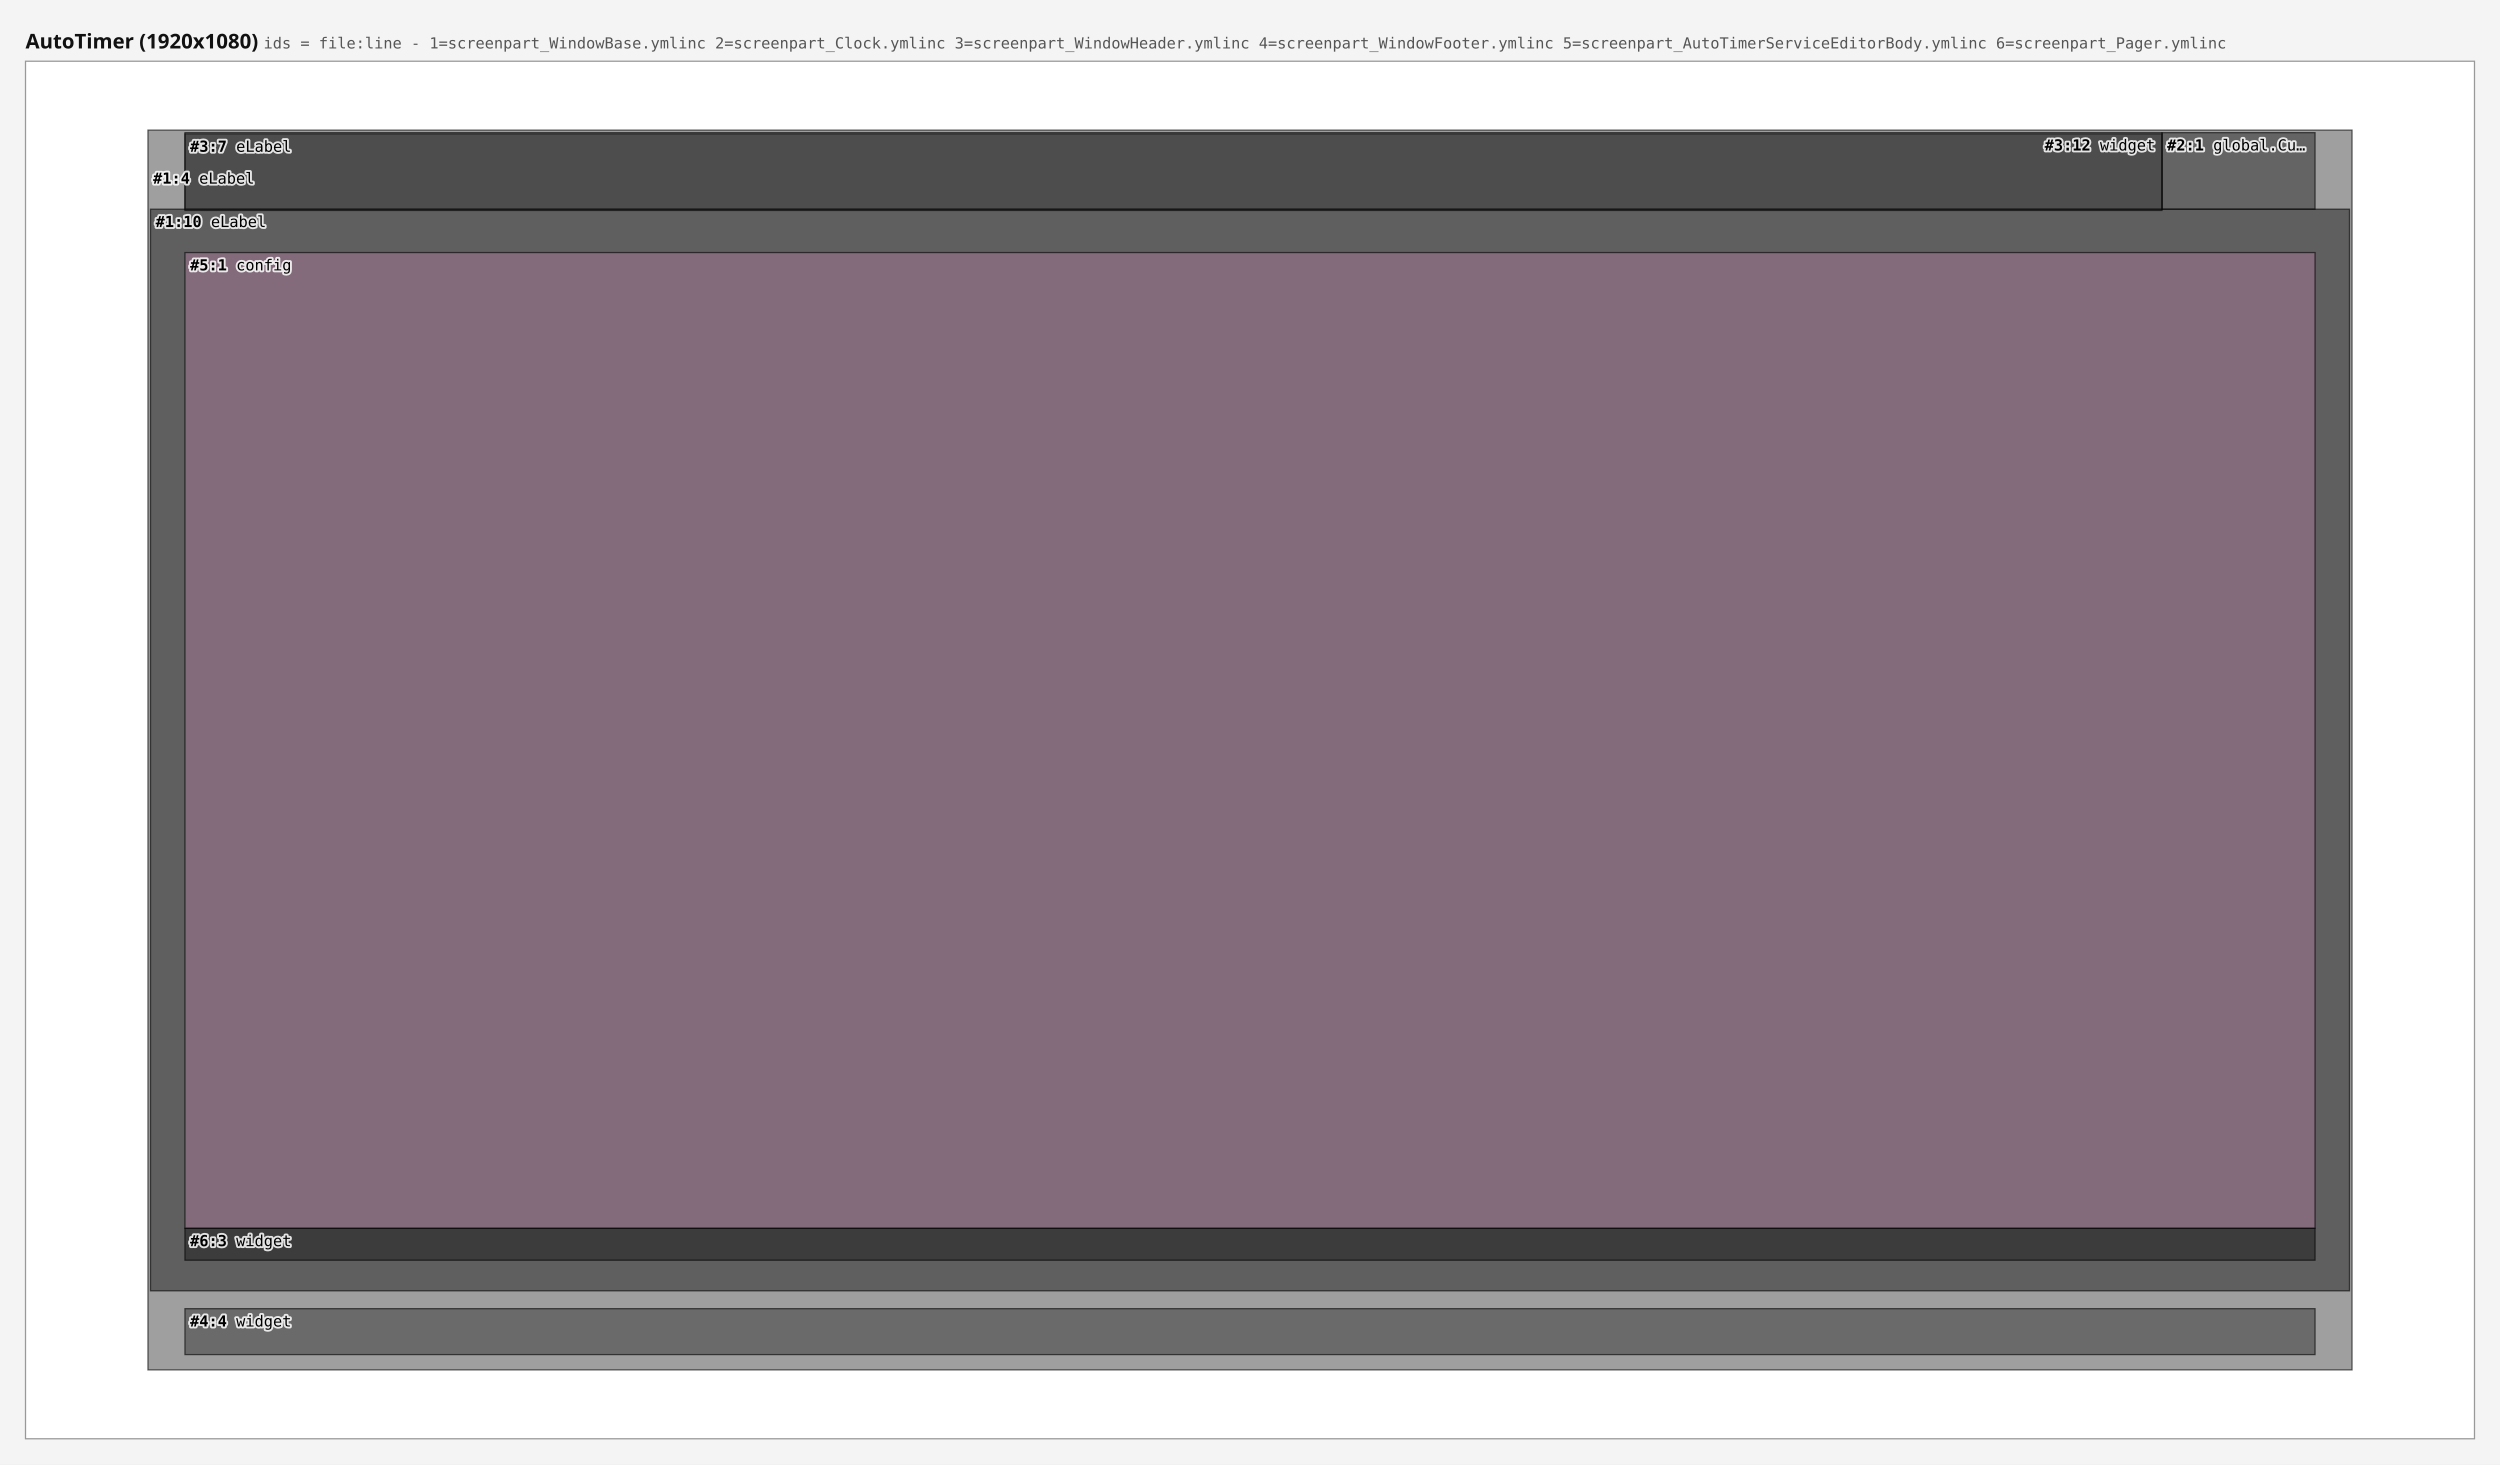
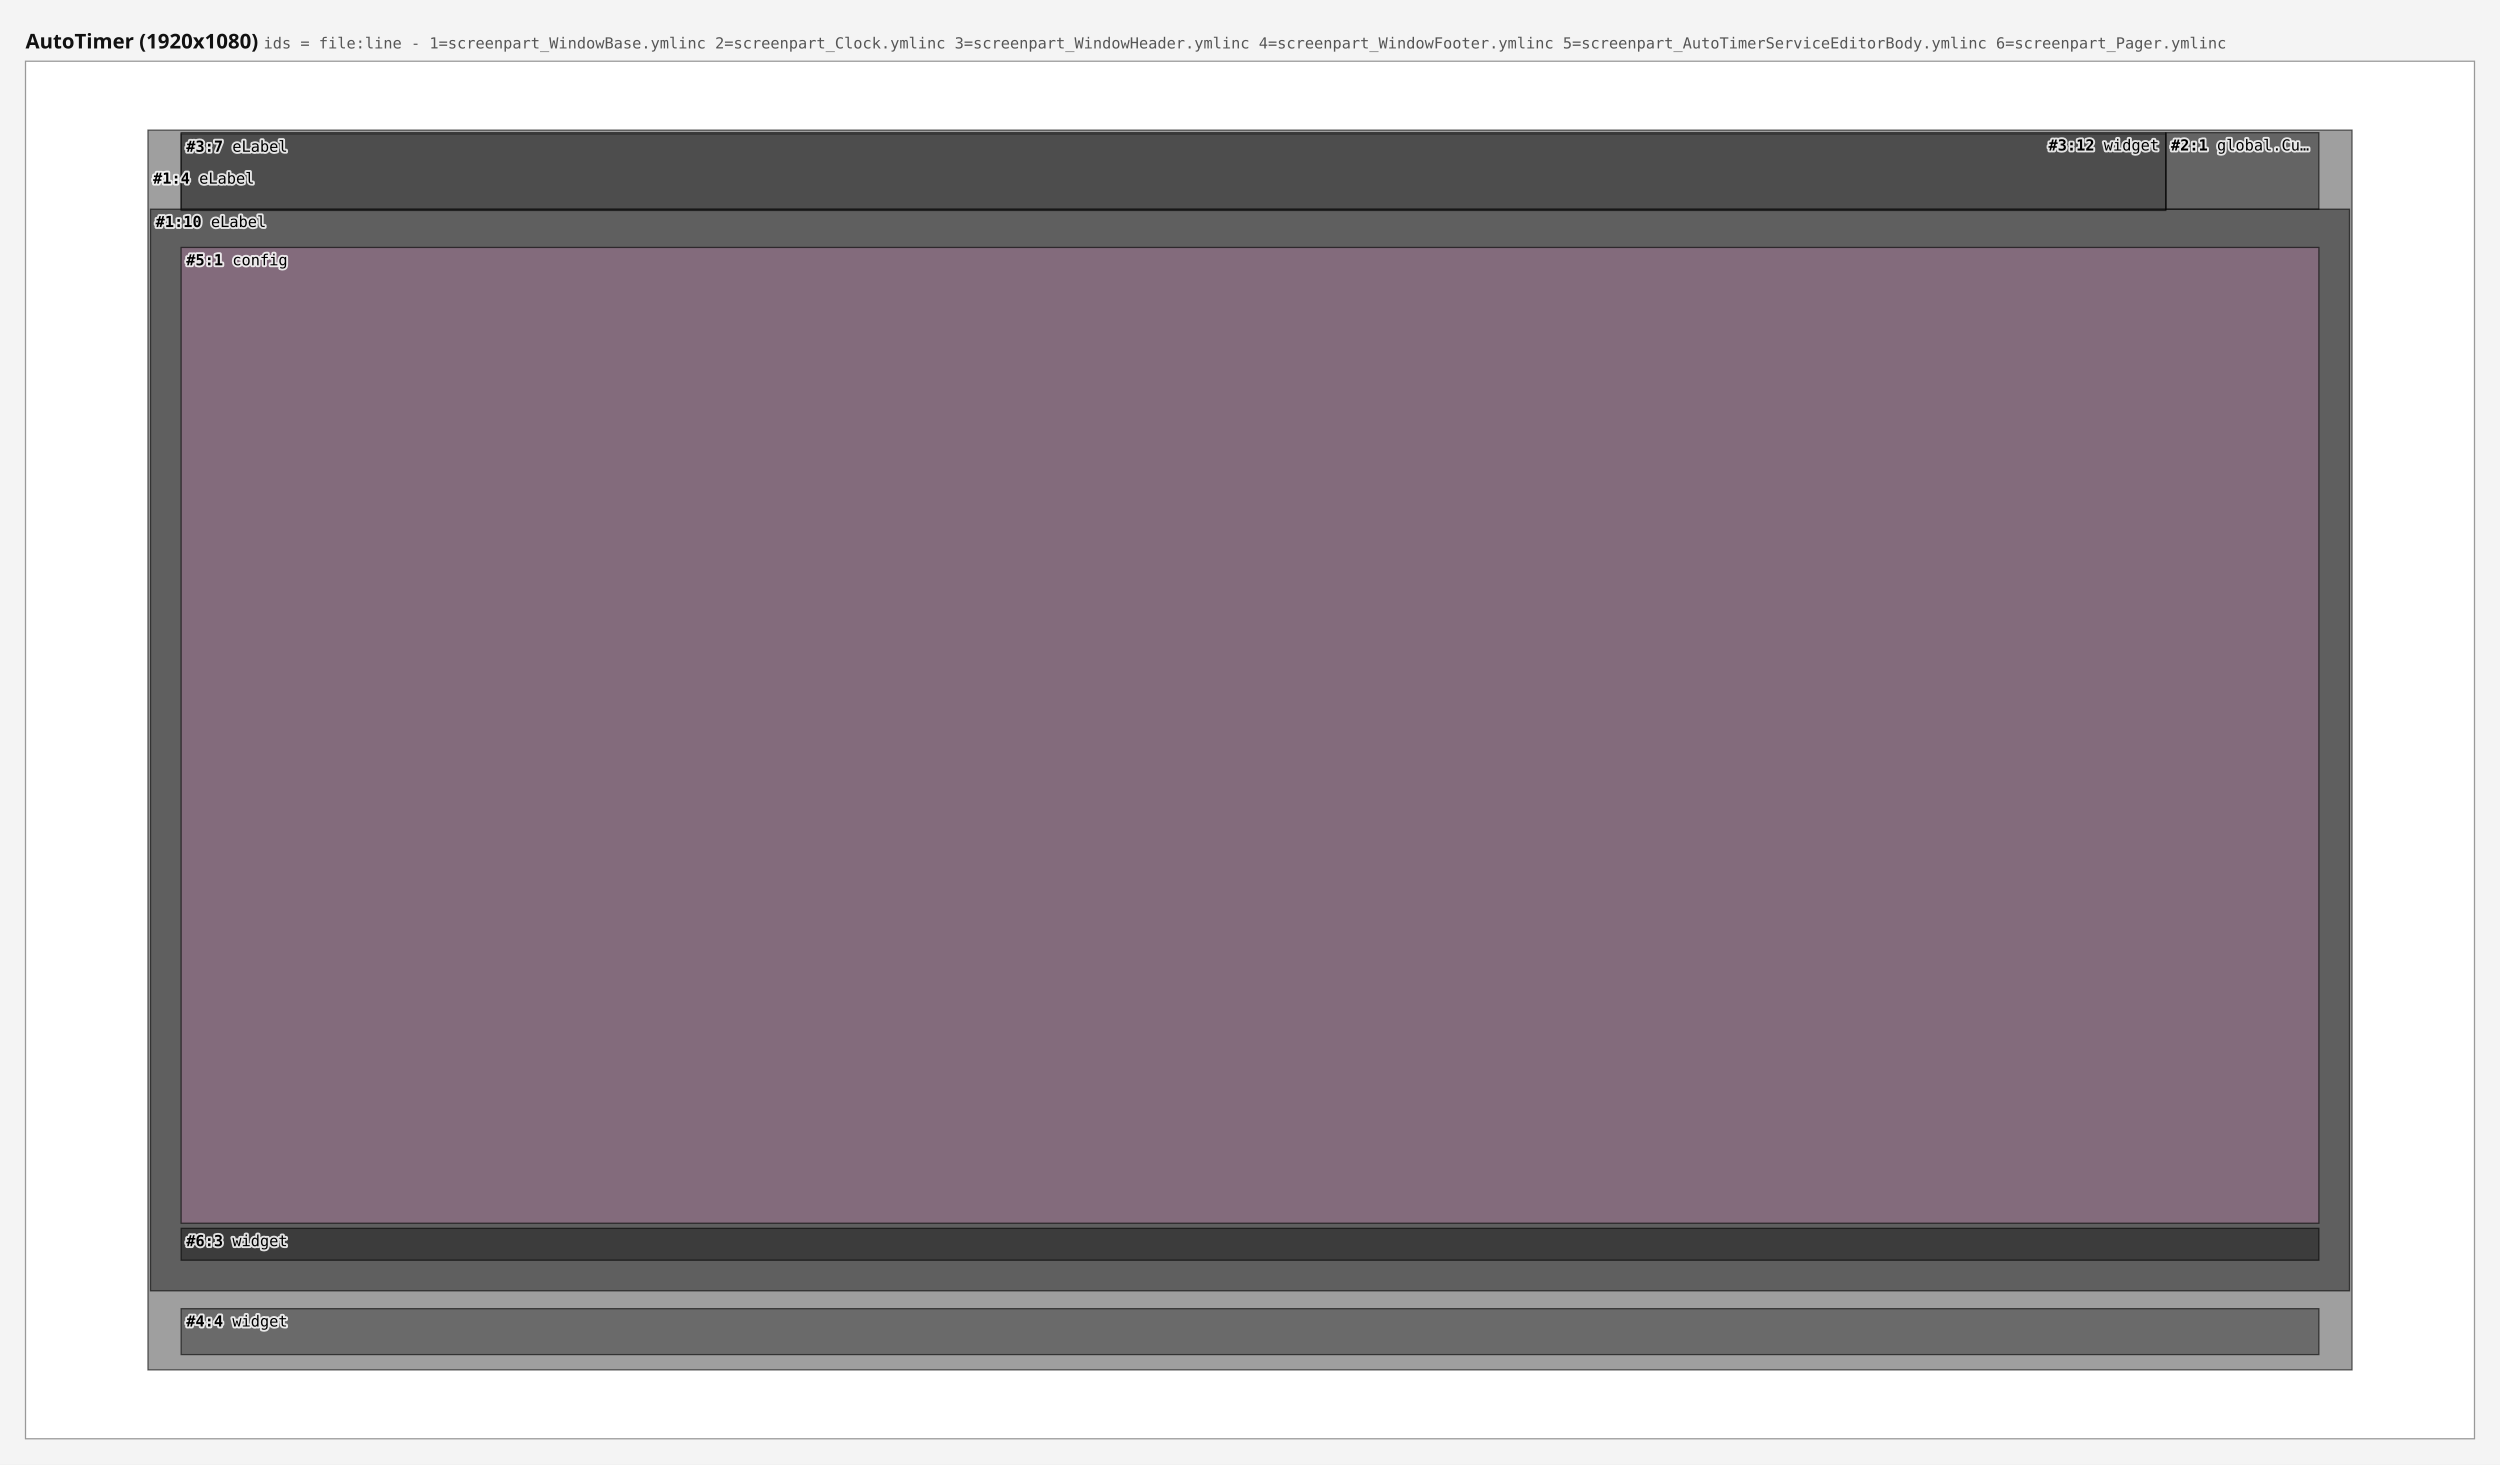
<svg xmlns="http://www.w3.org/2000/svg" width="1960" height="1148" viewBox="0 0 1960 1148">
  <rect x="0" y="0" width="1960" height="1148" fill="#f4f4f4" />
  <text x="20" y="38" font-family="sans-serif" font-size="16" font-weight="bold" fill="#111111">AutoTimer (1920x1080) <tspan font-family="monospace" font-size="12" font-weight="normal" fill="#555555">ids = file:line - 1=screenpart_WindowBase.ymlinc  2=screenpart_Clock.ymlinc  3=screenpart_WindowHeader.ymlinc  4=screenpart_WindowFooter.ymlinc  5=screenpart_AutoTimerServiceEditorBody.ymlinc  6=screenpart_Pager.ymlinc</tspan>
  </text>
  <g data-screen="0" transform="translate(20,48)">
    <rect x="0" y="0" width="1920" height="1080" fill="#ffffff" stroke="#999999" stroke-width="1" />
    <rect data-ref="0:0" data-src="screenpart_WindowBase.ymlinc:4" x="96" y="54" width="1728" height="972" fill="#2c2c2c" fill-opacity="0.45" stroke="#000000" stroke-opacity="0.6" stroke-width="1" />
    <rect data-ref="0:1" data-src="screenpart_WindowBase.ymlinc:10" x="98" y="116" width="1724" height="848" fill="#121212" fill-opacity="0.45" stroke="#000000" stroke-opacity="0.6" stroke-width="1" />
-     <rect data-ref="0:6" data-src="screenpart_AutoTimerServiceEditorBody.ymlinc:1" x="125" y="150" width="1670" height="765" fill="#b07aa1" fill-opacity="0.45" stroke="#000000" stroke-opacity="0.6" stroke-width="1" />
-     <rect data-ref="0:7" data-src="screenpart_Pager.ymlinc:3" x="125" y="915" width="1670" height="25" fill="#121212" fill-opacity="0.45" stroke="#000000" stroke-opacity="0.6" stroke-width="1" />
-     <rect data-ref="0:5" data-src="screenpart_WindowFooter.ymlinc:4" x="125" y="978" width="1670" height="36" fill="#2c2c2c" fill-opacity="0.45" stroke="#000000" stroke-opacity="0.6" stroke-width="1" />
-     <rect data-ref="0:3" data-src="screenpart_WindowHeader.ymlinc:7" x="125" y="57" width="1550" height="60" fill="#2c2c2c" fill-opacity="0.45" stroke="#000000" stroke-opacity="0.6" stroke-width="1" />
-     <rect data-ref="0:2" data-src="screenpart_Clock.ymlinc:1" x="1675" y="56" width="120" height="60" fill="#1d1d1d" fill-opacity="0.45" stroke="#000000" stroke-opacity="0.6" stroke-width="1" />
-     <rect data-ref="0:4" data-src="screenpart_WindowHeader.ymlinc:12" x="125" y="56" width="1550" height="60" fill="#2c2c2c" fill-opacity="0.45" stroke="#000000" stroke-opacity="0.6" stroke-width="1" />
+     <rect data-ref="0:6" data-src="screenpart_AutoTimerServiceEditorBody.ymlinc:1" x="122" y="146" width="1676" height="765" fill="#b07aa1" fill-opacity="0.45" stroke="#000000" stroke-opacity="0.6" stroke-width="1" />
+     <rect data-ref="0:7" data-src="screenpart_Pager.ymlinc:3" x="122" y="915" width="1676" height="25" fill="#121212" fill-opacity="0.45" stroke="#000000" stroke-opacity="0.6" stroke-width="1" />
+     <rect data-ref="0:5" data-src="screenpart_WindowFooter.ymlinc:4" x="122" y="978" width="1676" height="36" fill="#2c2c2c" fill-opacity="0.45" stroke="#000000" stroke-opacity="0.6" stroke-width="1" />
+     <rect data-ref="0:3" data-src="screenpart_WindowHeader.ymlinc:7" x="122" y="57" width="1556" height="60" fill="#2c2c2c" fill-opacity="0.45" stroke="#000000" stroke-opacity="0.6" stroke-width="1" />
+     <rect data-ref="0:2" data-src="screenpart_Clock.ymlinc:1" x="1678" y="56" width="120" height="60" fill="#1d1d1d" fill-opacity="0.45" stroke="#000000" stroke-opacity="0.6" stroke-width="1" />
+     <rect data-ref="0:4" data-src="screenpart_WindowHeader.ymlinc:12" x="122" y="56" width="1556" height="60" fill="#2c2c2c" fill-opacity="0.45" stroke="#000000" stroke-opacity="0.6" stroke-width="1" />
    <g pointer-events="none" font-family="monospace" font-size="12" fill="#000000" stroke="#ffffff" stroke-width="3" stroke-opacity="0.85" stroke-linejoin="round" paint-order="stroke">
      <text x="100" y="96">
        <tspan font-weight="bold">#1:4</tspan> eLabel</text>
      <text x="102" y="130">
        <tspan font-weight="bold">#1:10</tspan> eLabel</text>
-       <text x="129" y="164">
+       <text x="126" y="160">
        <tspan font-weight="bold">#5:1</tspan> config</text>
-       <text x="129" y="929">
+       <text x="126" y="929">
        <tspan font-weight="bold">#6:3</tspan> widget</text>
-       <text x="129" y="992">
+       <text x="126" y="992">
        <tspan font-weight="bold">#4:4</tspan> widget</text>
-       <text x="129" y="71">
+       <text x="126" y="71">
        <tspan font-weight="bold">#3:7</tspan> eLabel</text>
-       <text x="1679" y="70">
+       <text x="1682" y="70">
        <tspan font-weight="bold">#2:1</tspan> global.Cu…</text>
-       <text x="1583" y="70">
+       <text x="1586" y="70">
        <tspan font-weight="bold">#3:12</tspan> widget</text>
    </g>
  </g>
</svg>
